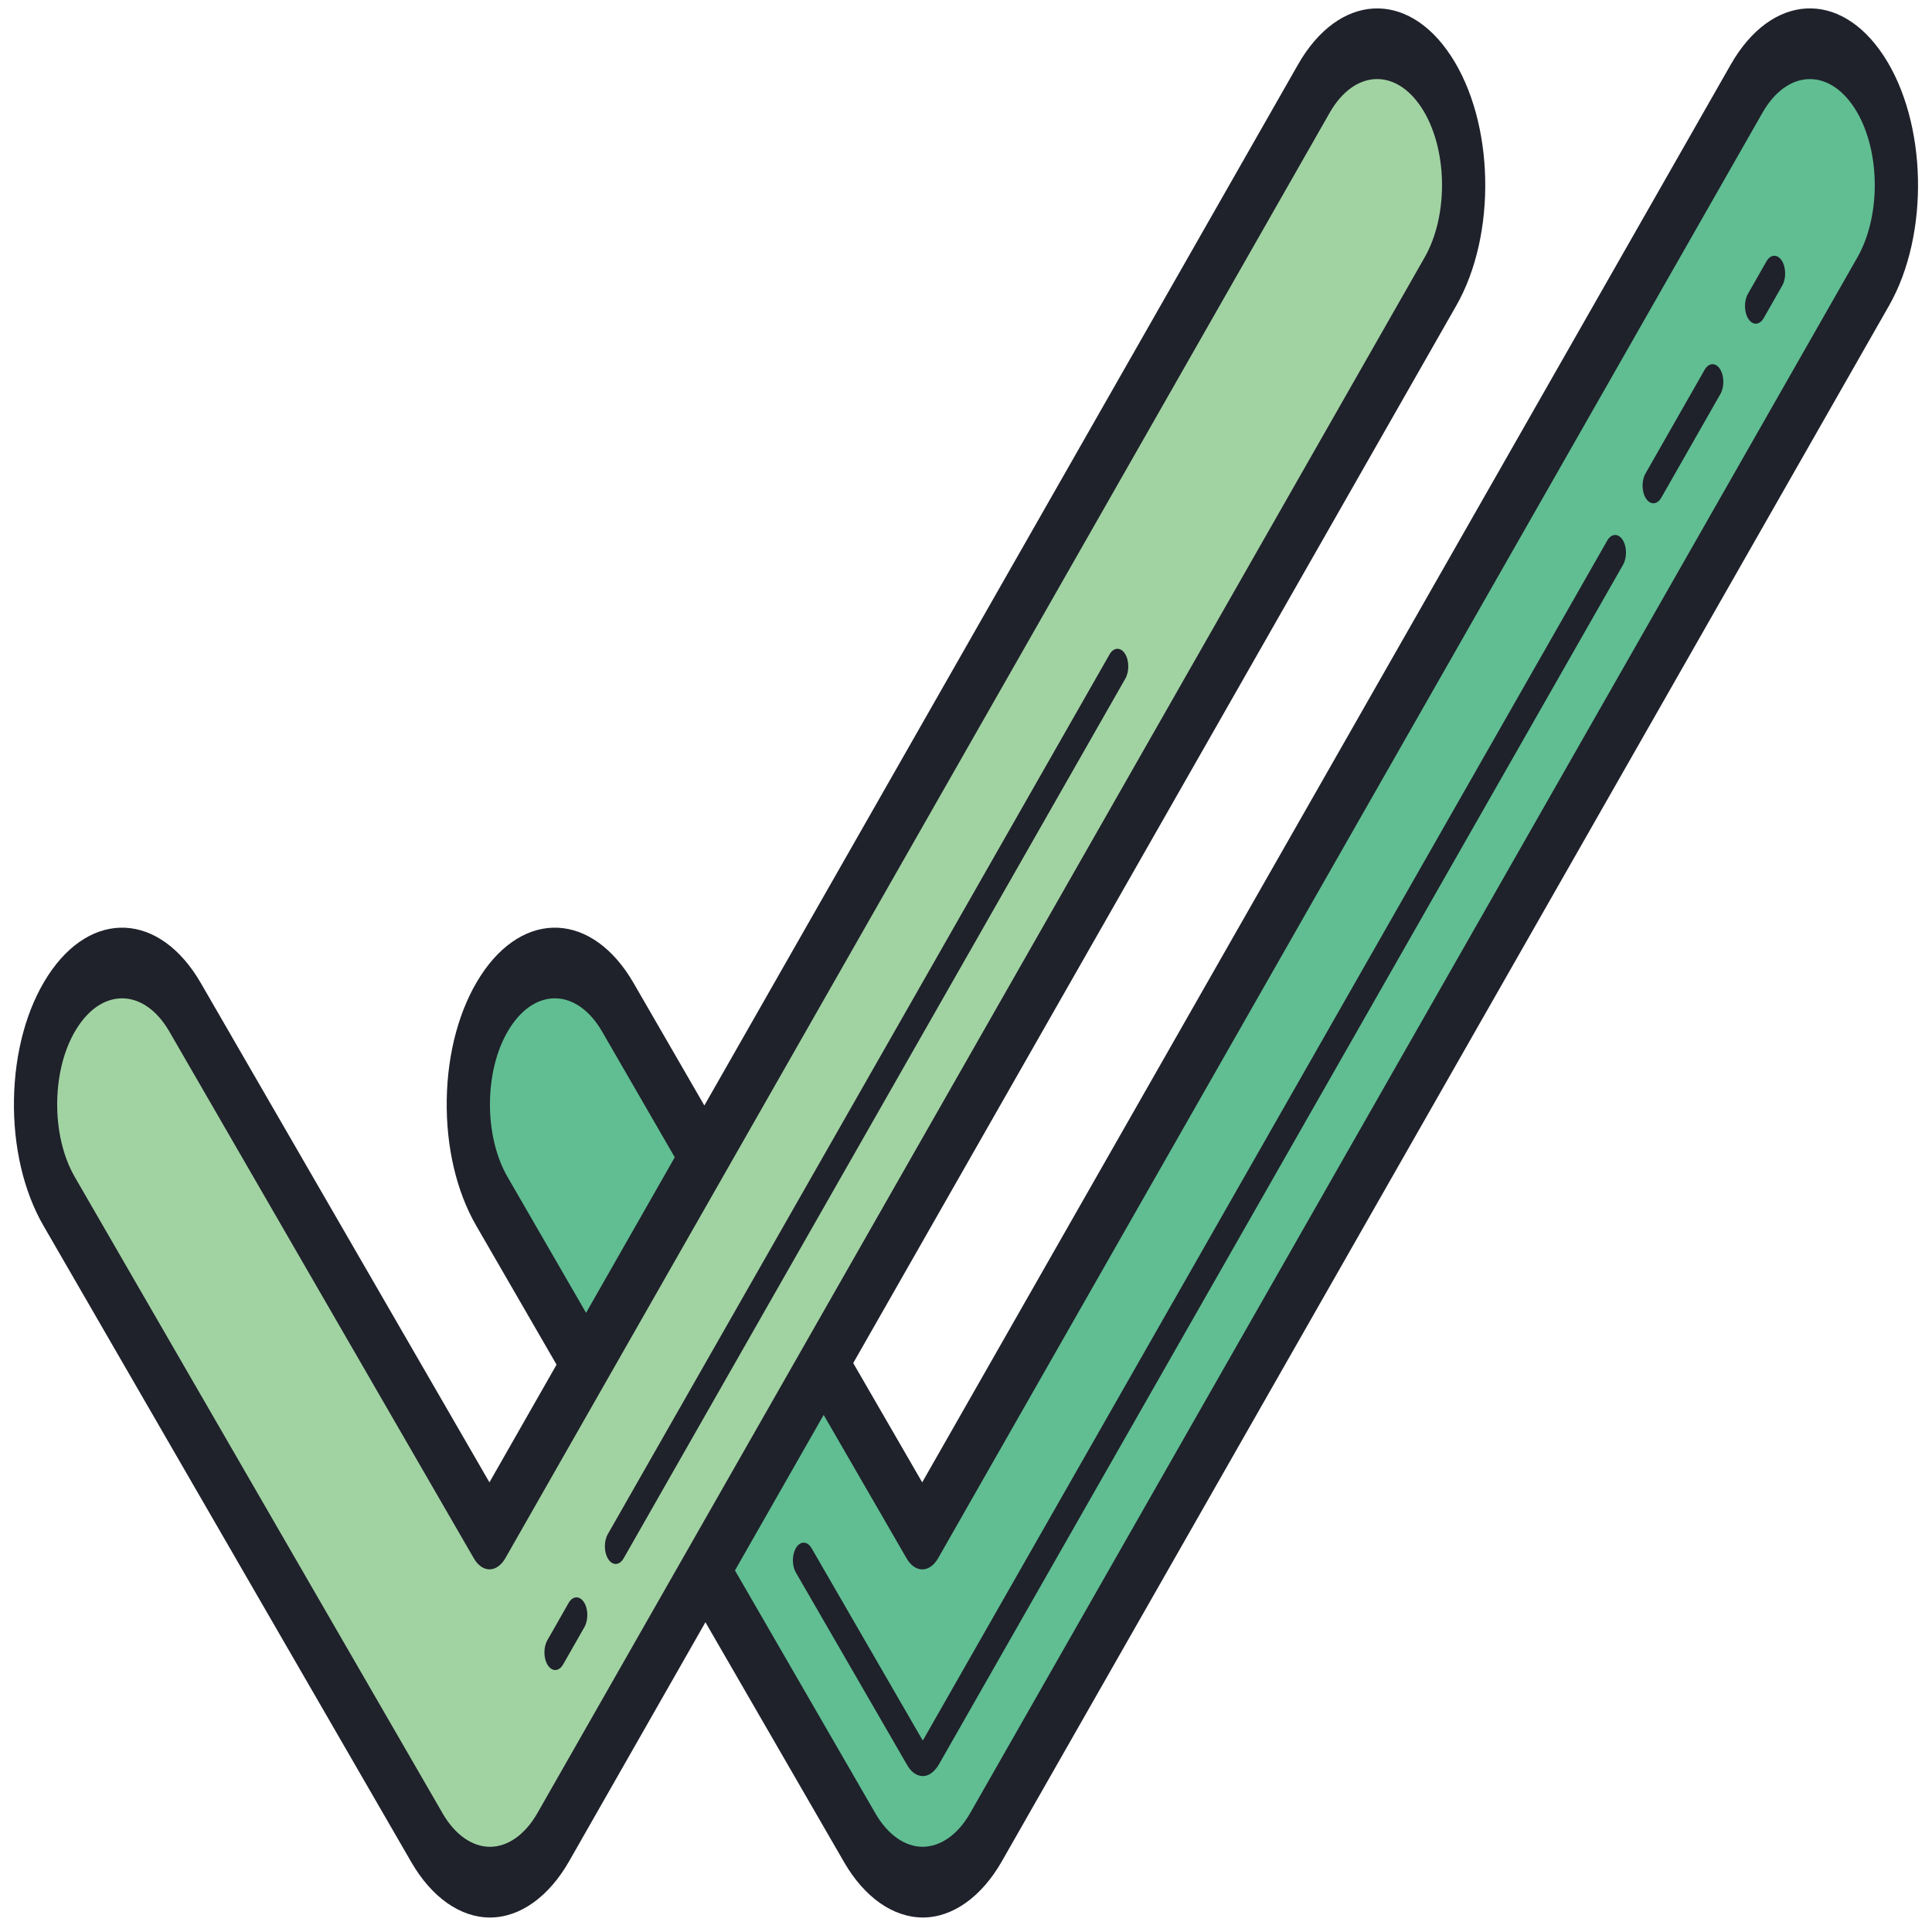
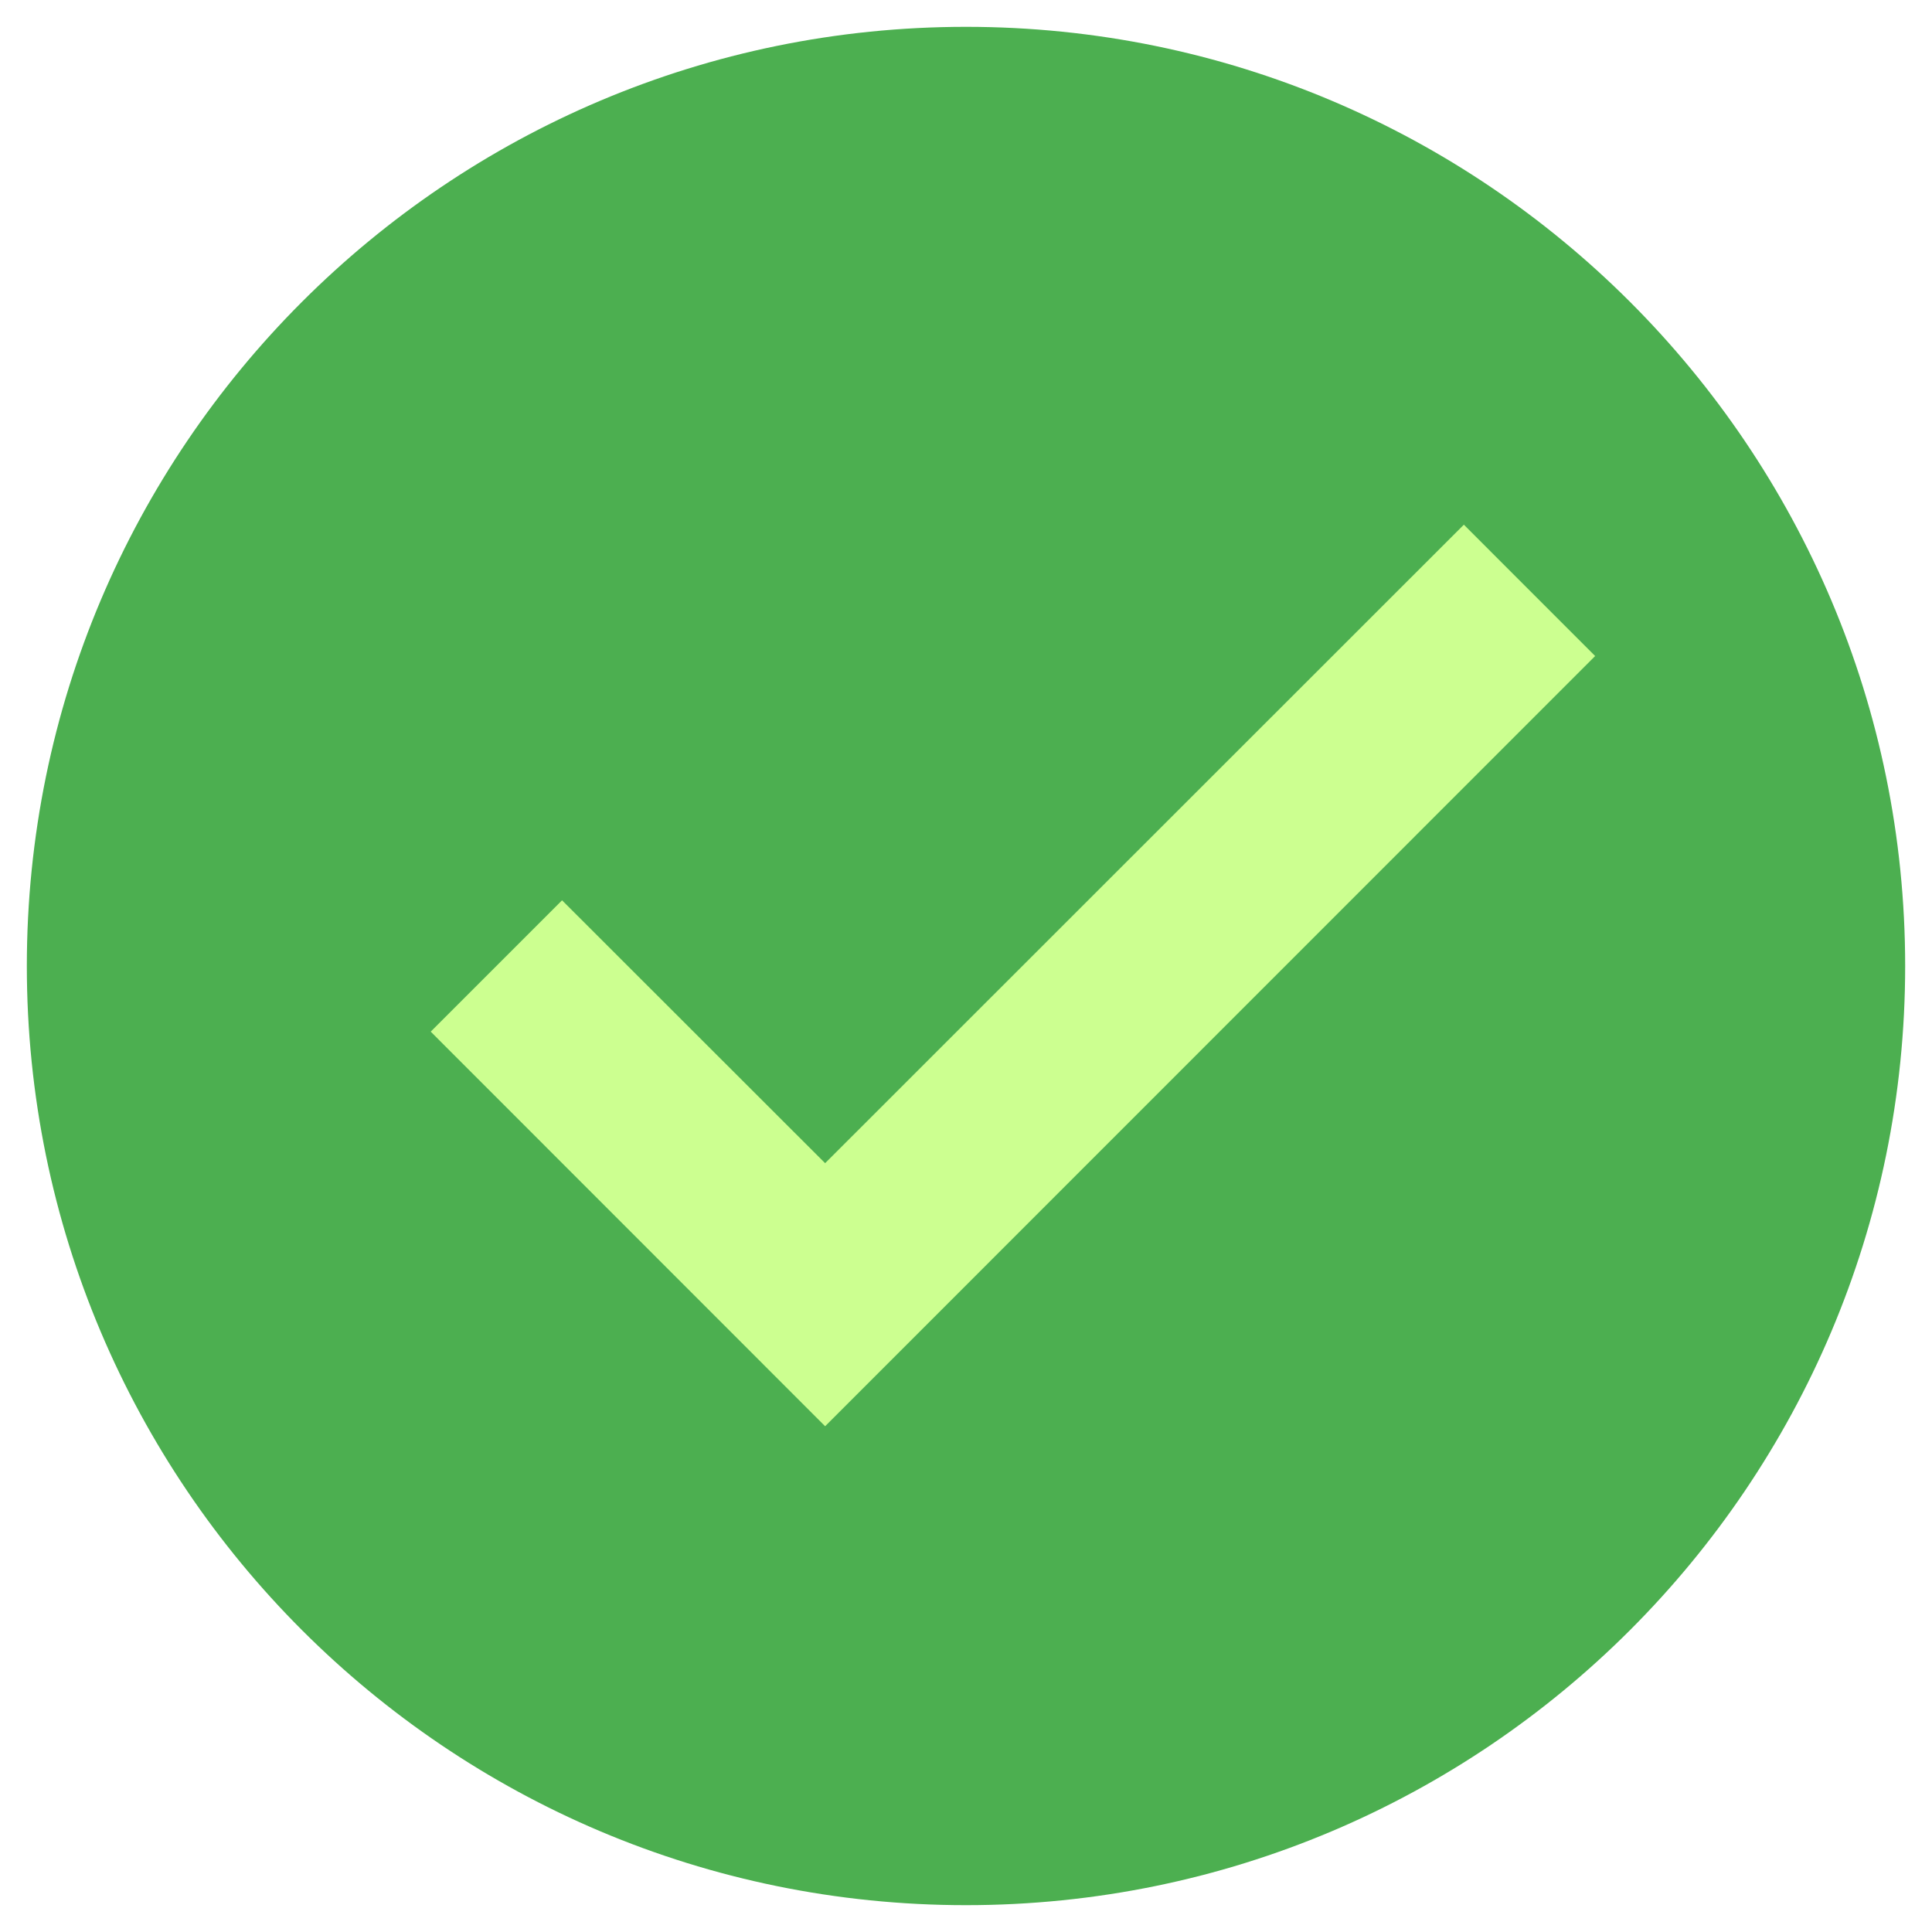
- <svg xmlns="http://www.w3.org/2000/svg" width="32" height="32" viewBox="0 0 100 100">
-   <svg x="-6" y="-38" width="112" height="183" viewBox="0 0 100 100" preserveAspectRatio="none">
-     <path fill="#60be92" d="M48,74c-1.101,0-2.152-0.453-2.908-1.254l-17-18c-1.517-1.605-1.444-4.138,0.162-5.654c1.605-1.516,4.137-1.445,5.654,0.162L47.98,64.153l38.093-40.88c1.507-1.616,4.038-1.705,5.653-0.2c1.616,1.507,1.706,4.037,0.2,5.653l-41,44c-0.754,0.809-1.809,1.27-2.913,1.273C48.009,74,48.005,74,48,74z" />
-     <path fill="none" stroke="#a1d3a2" stroke-linecap="round" stroke-linejoin="round" stroke-width="8" d="M11 52L28 70 69 26" />
-     <path fill="#1f212b" d="M81.767 35c-.122 0-.244-.044-.341-.134-.202-.188-.213-.505-.025-.707l2.733-2.934c.188-.201.505-.214.707-.025s.213.505.025.707l-2.733 2.934C82.034 34.946 81.9 35 81.767 35zM86.5 29.92c-.122 0-.244-.044-.341-.134-.202-.188-.213-.505-.025-.707l.857-.92c.188-.202.505-.214.707-.025s.213.505.025.707l-.857.92C86.768 29.866 86.634 29.92 86.5 29.92zM79.634 36.055L48.003 69.996l-5.14-5.442c-.188-.199-.507-.21-.707-.02-.2.189-.209.506-.02.707l5.132 5.434C47.455 70.882 47.722 71 48.01 71c.259 0 .52-.111.727-.319l31.63-33.944c.188-.202.177-.519-.025-.707C80.139 35.842 79.823 35.854 79.634 36.055z" />
-     <path fill="#1f212b" d="M92.408,22.342c-2.018-1.881-5.187-1.767-7.066,0.25l-37.366,40.1l-3.188-3.374l27.87-29.909c1.879-2.017,1.767-5.187-0.25-7.066c-2.018-1.881-5.187-1.767-7.066,0.25L37.908,52.033l-3.272-3.465c-1.895-2.005-5.064-2.094-7.068-0.203c-0.971,0.917-1.527,2.157-1.565,3.493c-0.038,1.335,0.446,2.604,1.363,3.575l3.712,3.93l-3.102,3.329l-13.34-14.124c-1.894-2.005-5.063-2.094-7.068-0.203c-0.971,0.917-1.527,2.157-1.565,3.493c-0.038,1.335,0.446,2.604,1.363,3.575l16.999,18C25.305,74.429,26.63,75,28,75c0.001,0,0.016,0,0.018,0c1.375-0.005,2.702-0.585,3.641-1.592l6.299-6.76l6.407,6.785C45.305,74.429,46.63,75,48.018,75c1.375-0.005,2.702-0.585,3.641-1.592l41-44C94.537,27.392,94.425,24.222,92.408,22.342z M28.818,54.06c-0.55-0.582-0.84-1.345-0.817-2.146c0.023-0.801,0.356-1.545,0.939-2.095c1.205-1.136,3.105-1.08,4.241,0.121l3.36,3.558l-4.099,4.399L28.818,54.06z M30.195,72.045c-0.563,0.604-1.359,0.952-2.182,0.955H28c-0.822,0-1.617-0.343-2.182-0.94l-17-18c-0.55-0.582-0.84-1.345-0.817-2.146c0.023-0.801,0.356-1.545,0.939-2.095c0.579-0.547,1.319-0.817,2.059-0.817c0.798,0,1.593,0.314,2.183,0.938L27.254,64.84c0.188,0.2,0.451,0.313,0.727,0.313c0.001,0,0.002,0,0.003,0c0.276-0.001,0.54-0.116,0.729-0.318l38.093-40.88c1.129-1.212,3.029-1.277,4.24-0.15c1.21,1.128,1.277,3.03,0.15,4.24L30.195,72.045z M91.195,28.045l-41,44C49.632,72.648,48.836,72.997,48,73c-0.822,0-1.617-0.343-2.182-0.94l-6.495-6.877l4.099-4.399l3.832,4.057c0.188,0.2,0.451,0.313,0.727,0.313c0.001,0,0.002,0,0.003,0c0.276-0.001,0.54-0.116,0.729-0.318l38.093-40.88c1.129-1.212,3.029-1.277,4.24-0.15C92.255,24.933,92.322,26.835,91.195,28.045z" />
-     <path fill="#1f212b" d="M31.634 66.104l-.983 1.056c-.188.202-.177.519.025.707C30.772 67.956 30.895 68 31.017 68c.134 0 .268-.054.366-.159l.983-1.056c.188-.202.177-.519-.025-.707C32.139 65.891 31.822 65.902 31.634 66.104zM56.634 39.274L33.445 64.159c-.188.202-.177.519.025.707C33.567 64.956 33.689 65 33.812 65c.134 0 .268-.054.366-.159l23.188-24.885c.188-.202.177-.519-.025-.707C57.139 39.062 56.823 39.073 56.634 39.274z" />
+ <svg xmlns="http://www.w3.org/2000/svg" width="32" height="32" viewBox="0 0 48 48">
+   <svg x="-4" y="-4" width="56" height="56" viewBox="0 0 48 48">
+     <path fill="#4caf50" d="M44,24c0,11.045-8.955,20-20,20S4,35.045,4,24S12.955,4,24,4S44,12.955,44,24z" />
+     <path fill="#ccff90" d="M34.602,14.602L21,28.199l-5.602-5.598l-2.797,2.797L21,33.801l16.398-16.402L34.602,14.602z" />
  </svg>
</svg>
